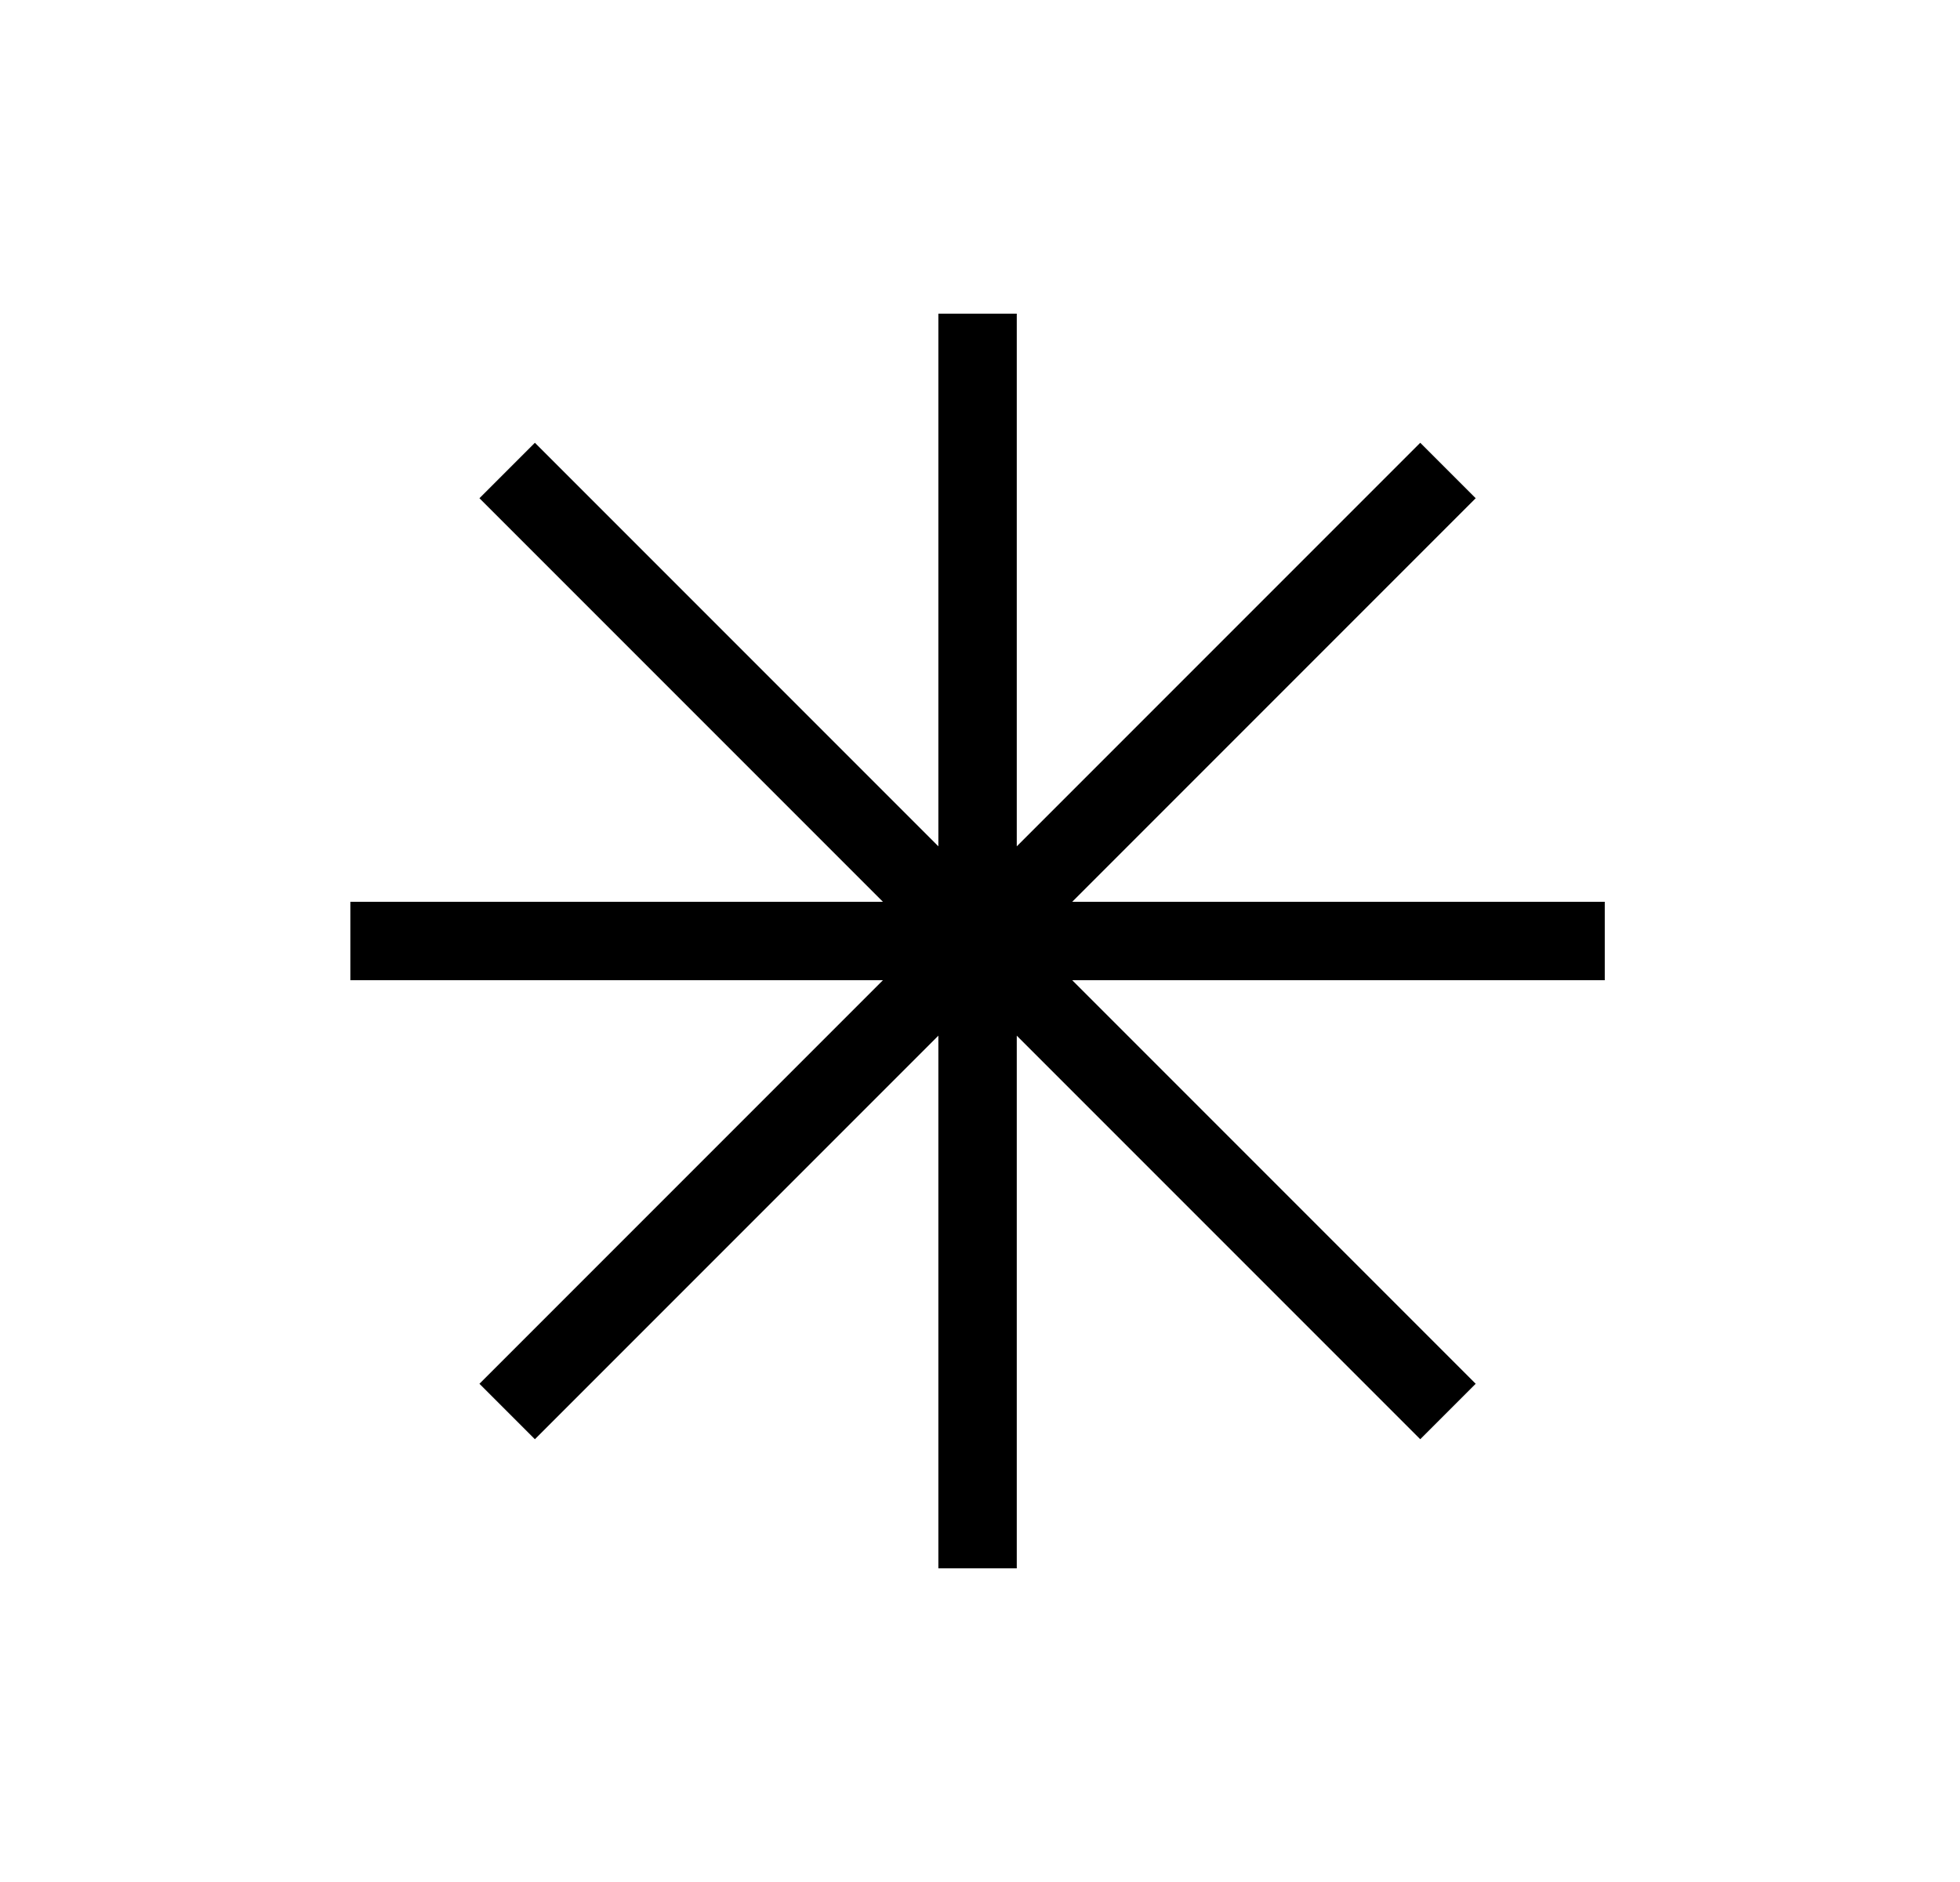
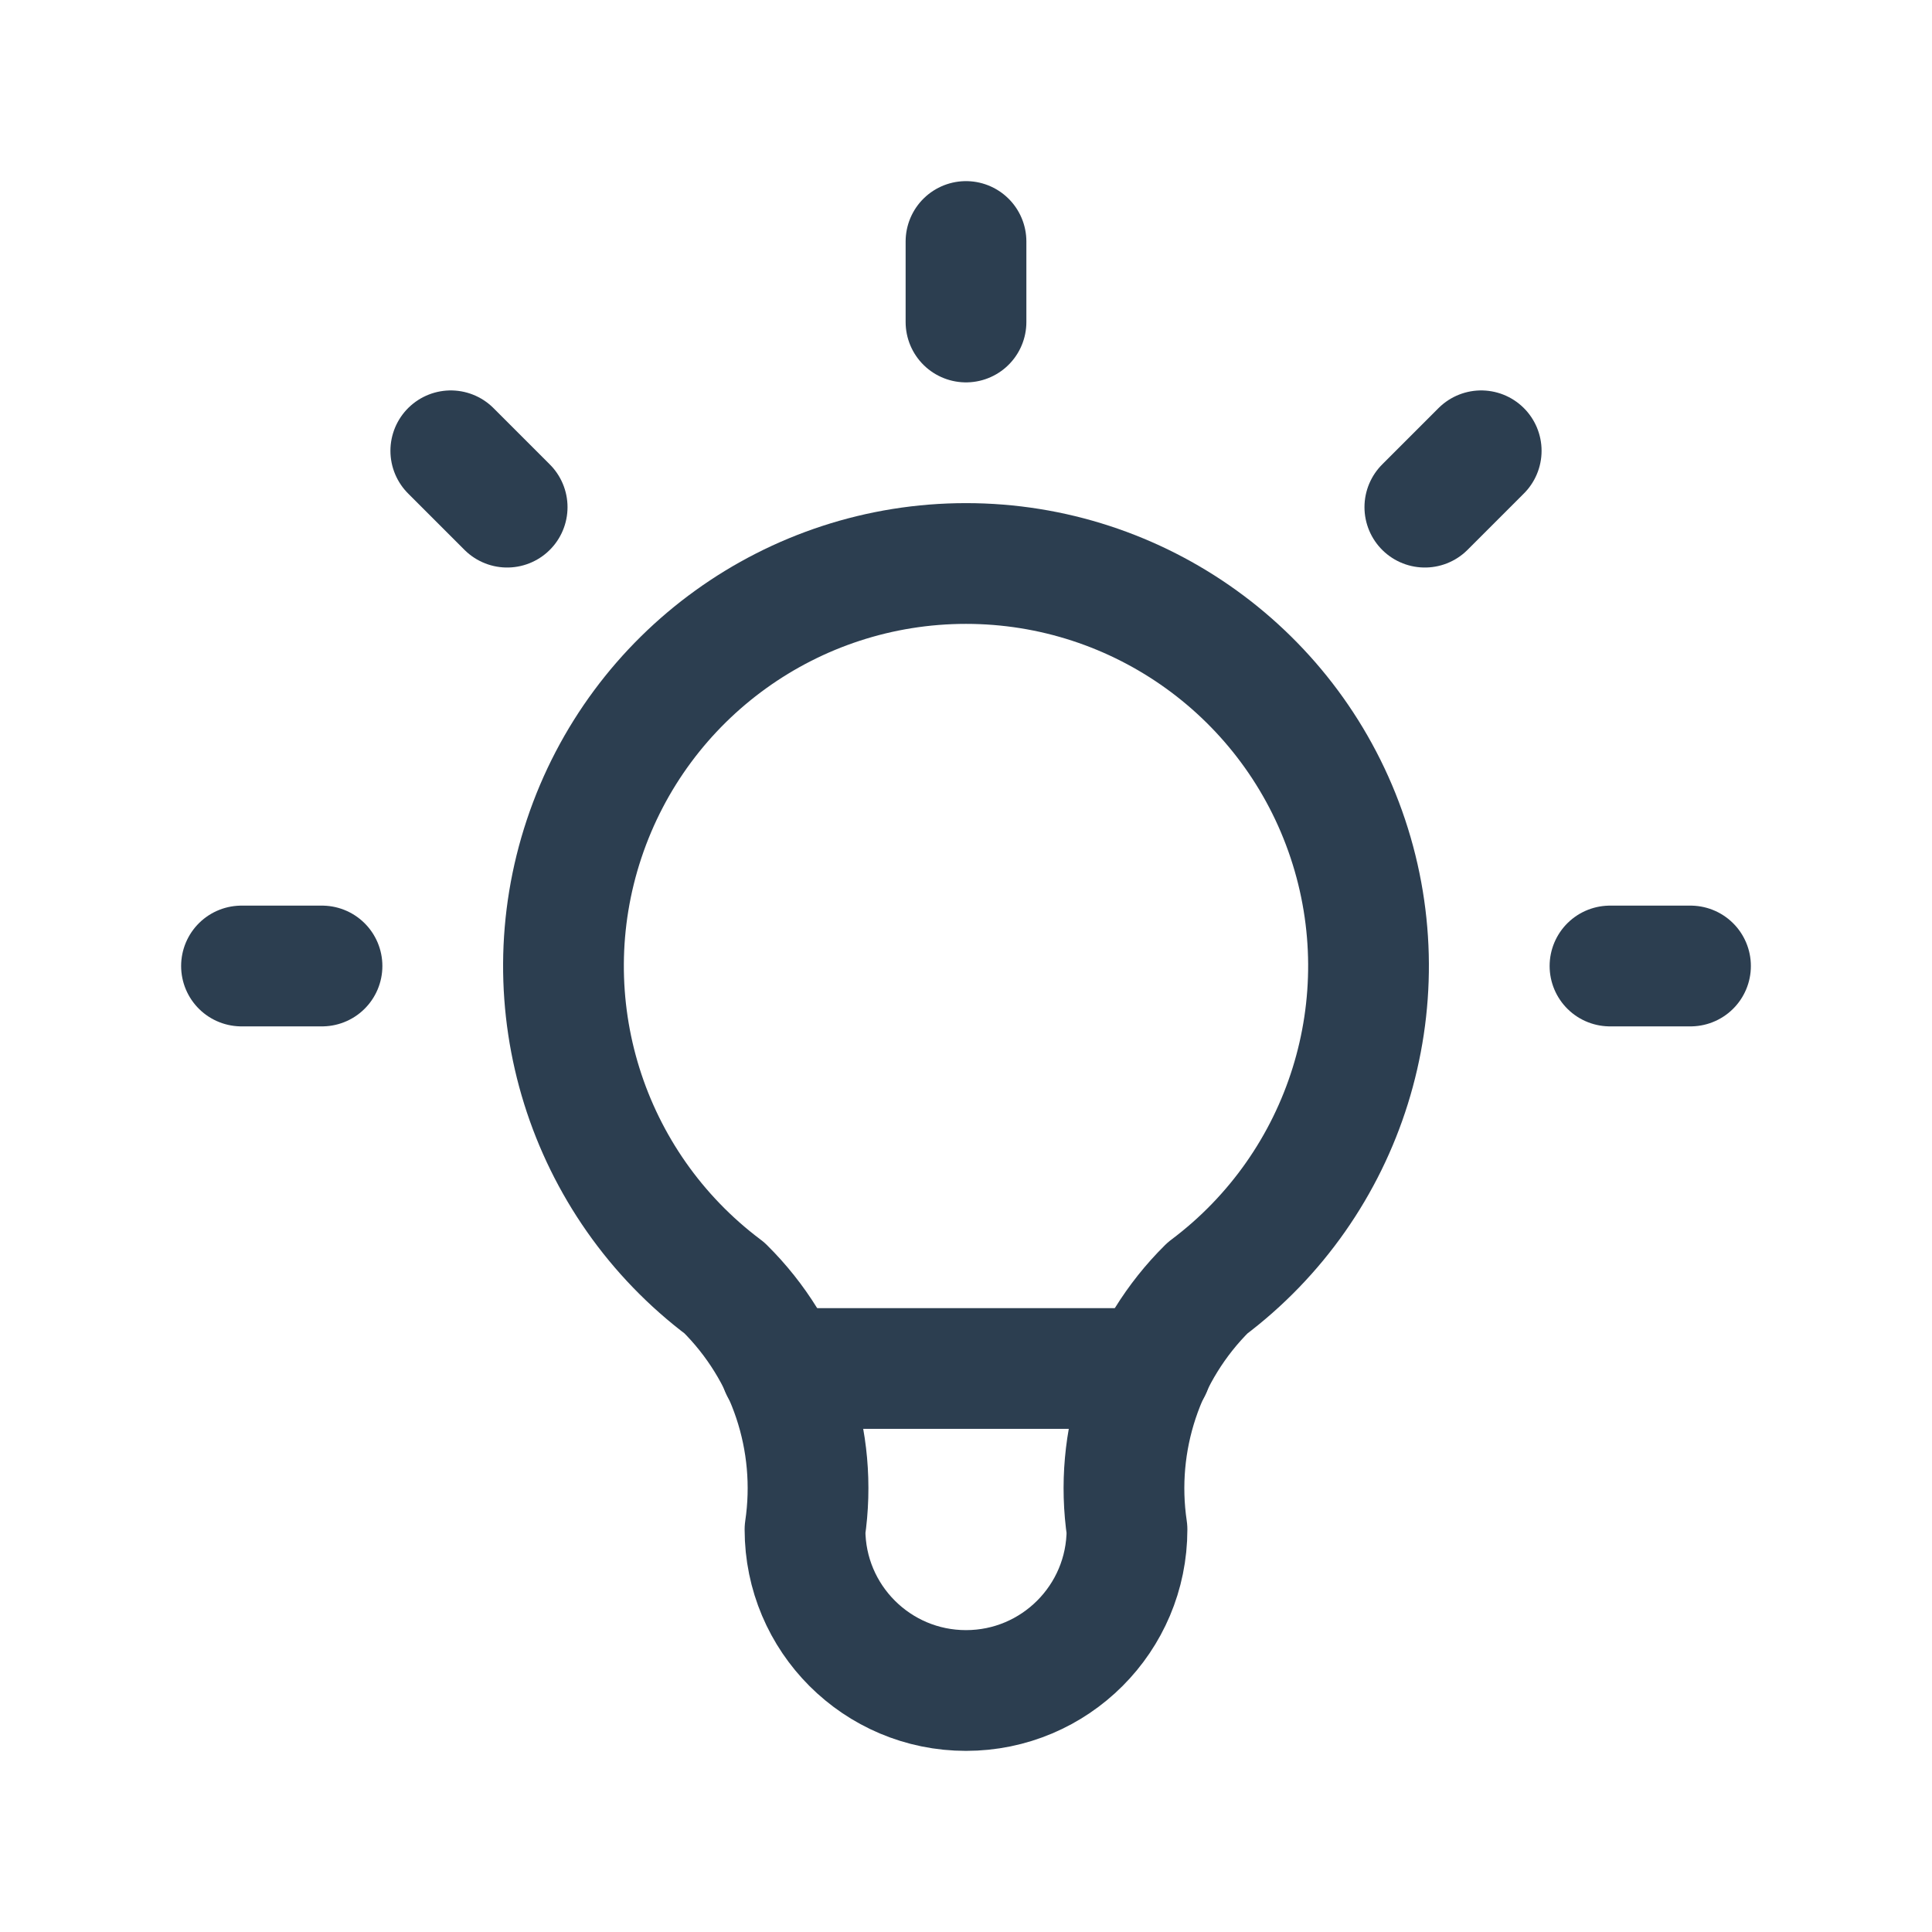
- <svg xmlns="http://www.w3.org/2000/svg" viewBox="0 0 25 24" fill="none">
-   <path d="M12.469 4V20M18.469 6L6.469 18M20.469 12H4.469M18.469 18L6.469 6" stroke="currentColor" strokeWidth="2" strokeLinecap="round" strokeLinejoin="round" />
+ <svg xmlns="http://www.w3.org/2000/svg" class="icon icon-tabler icon-tabler-bulb" width="44" height="44" viewBox="0 0 24 24" stroke-width="1.5" stroke="#2c3e50" fill="none" stroke-linecap="round" stroke-linejoin="round">
+   <path stroke="none" d="M0 0h24v24H0z" fill="none" />
+   <path d="M3 12h1m8 -9v1m8 8h1m-15.4 -6.4l.7 .7m12.1 -.7l-.7 .7" />
+   <path d="M9 16a5 5 0 1 1 6 0a3.5 3.5 0 0 0 -1 3a2 2 0 0 1 -4 0a3.5 3.5 0 0 0 -1 -3" />
+   <line x1="9.7" y1="17" x2="14.3" y2="17" />
</svg>
